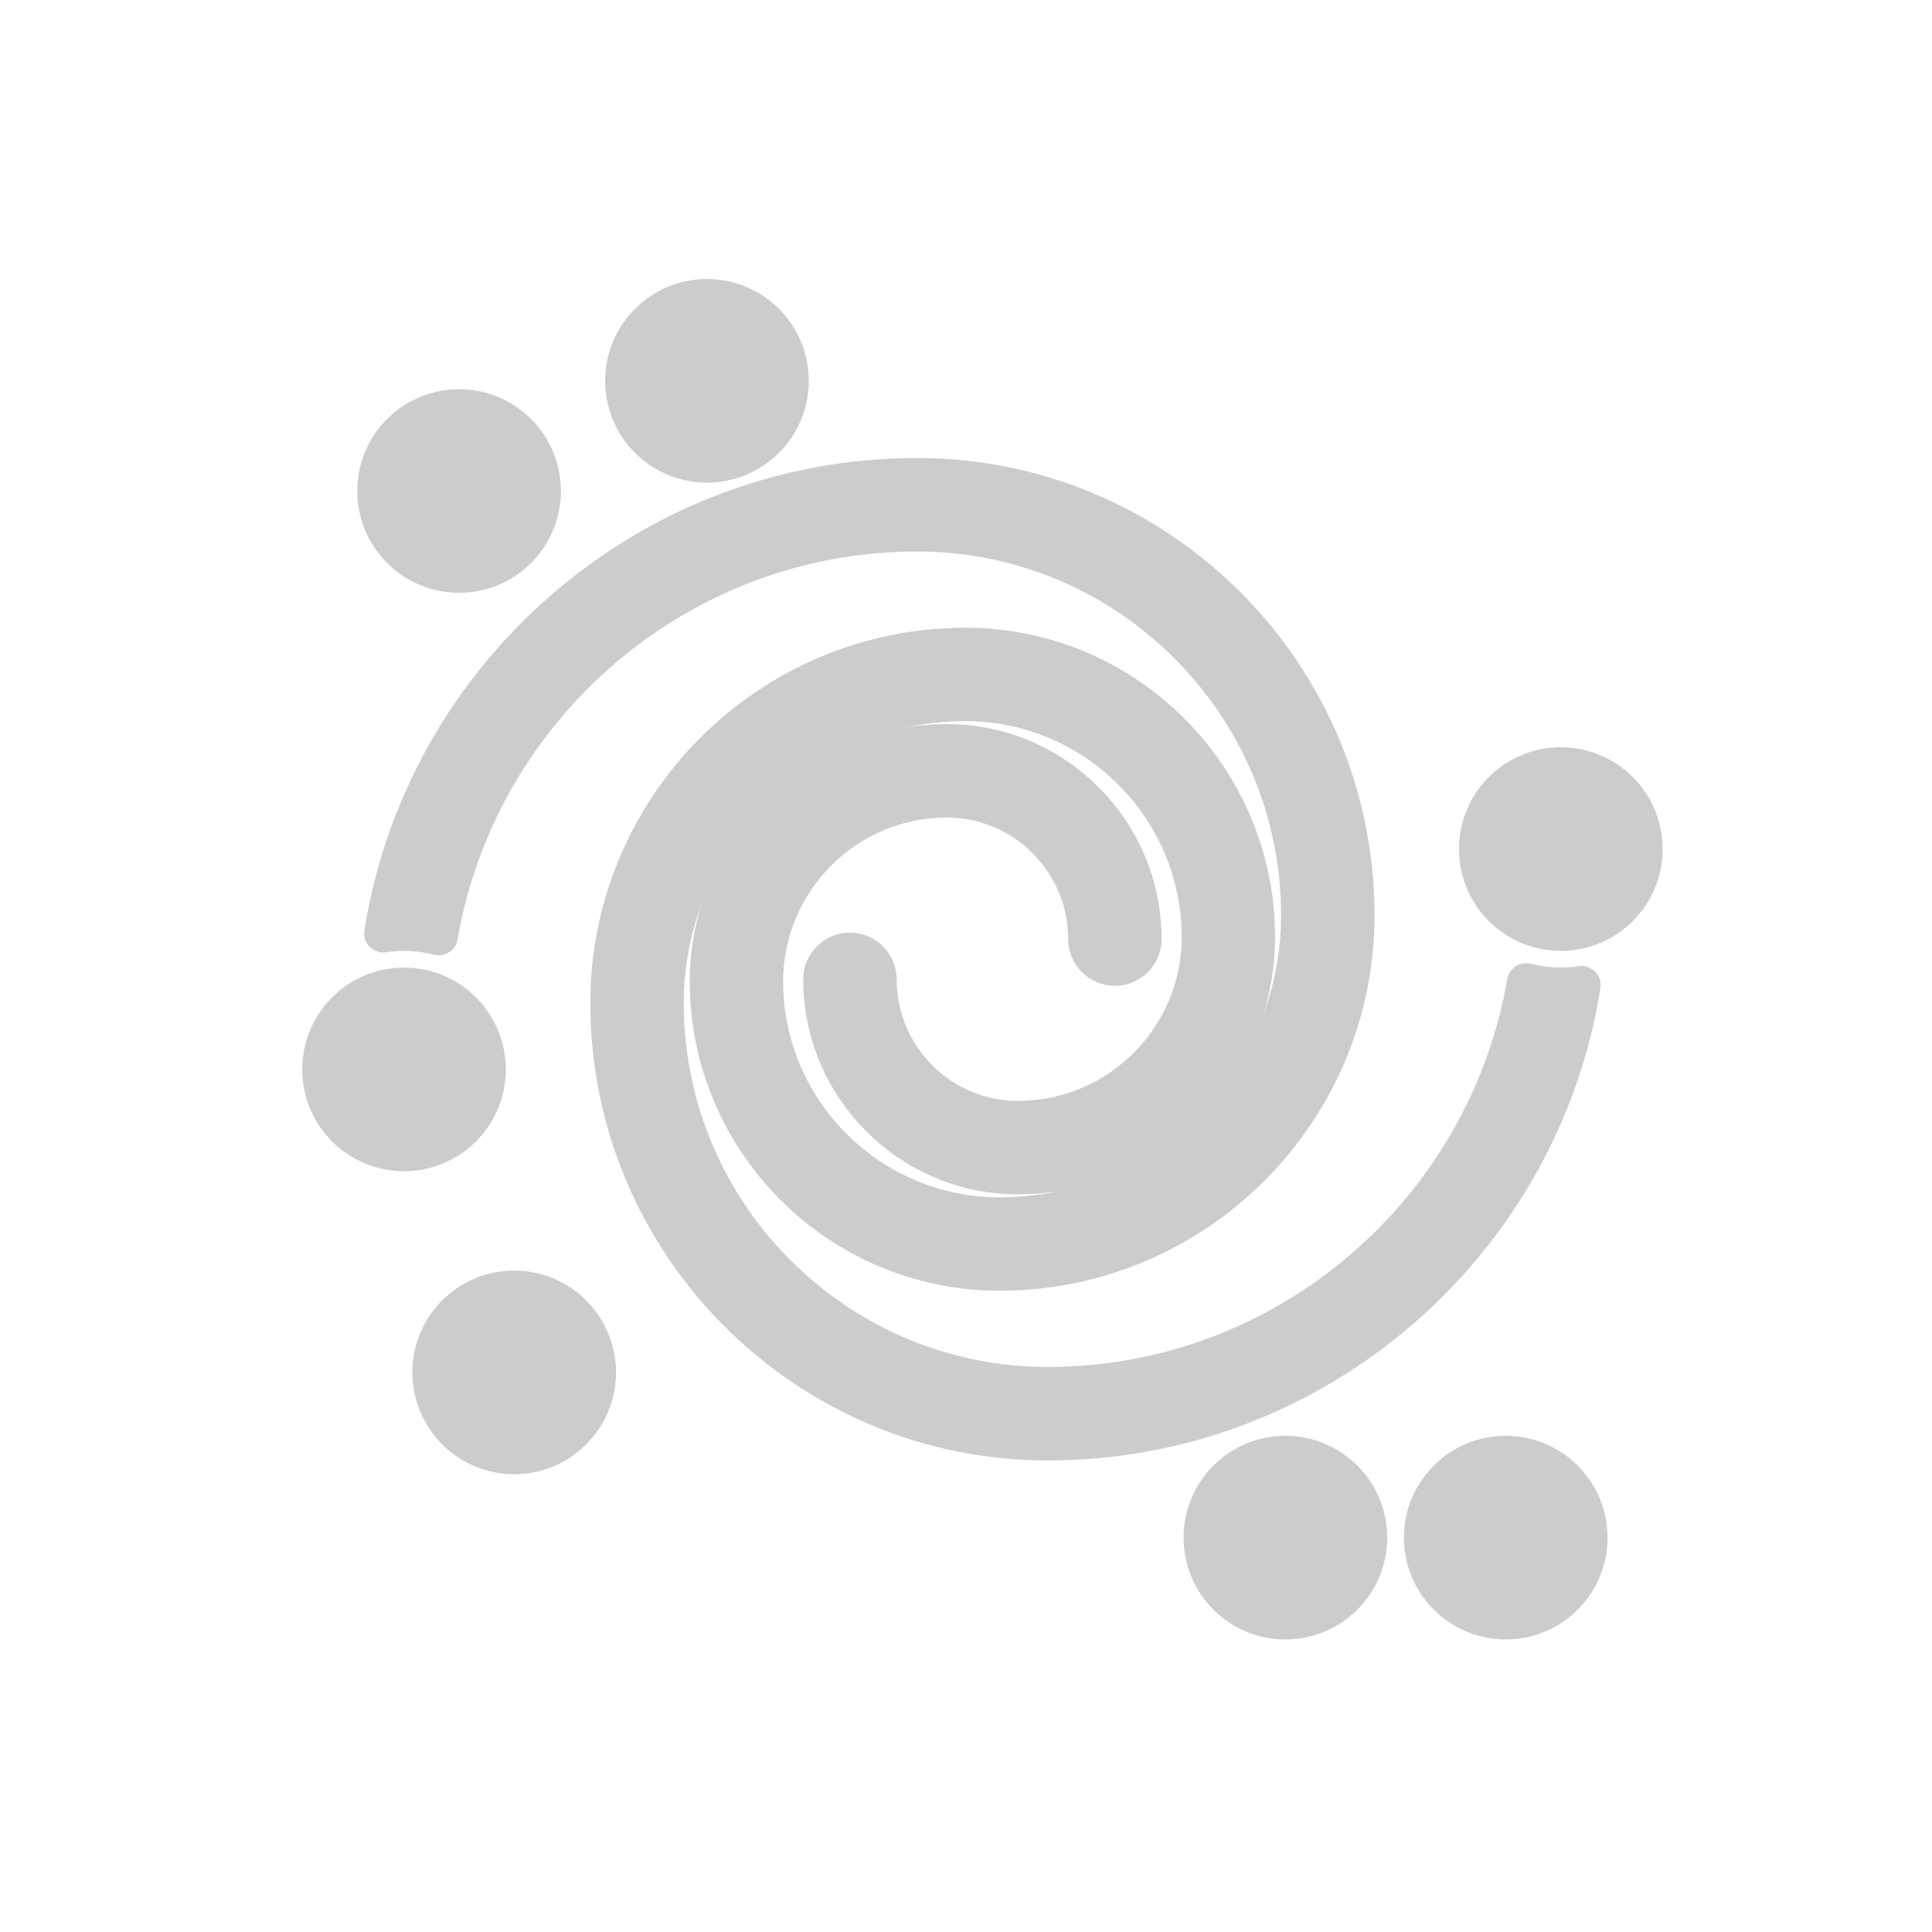
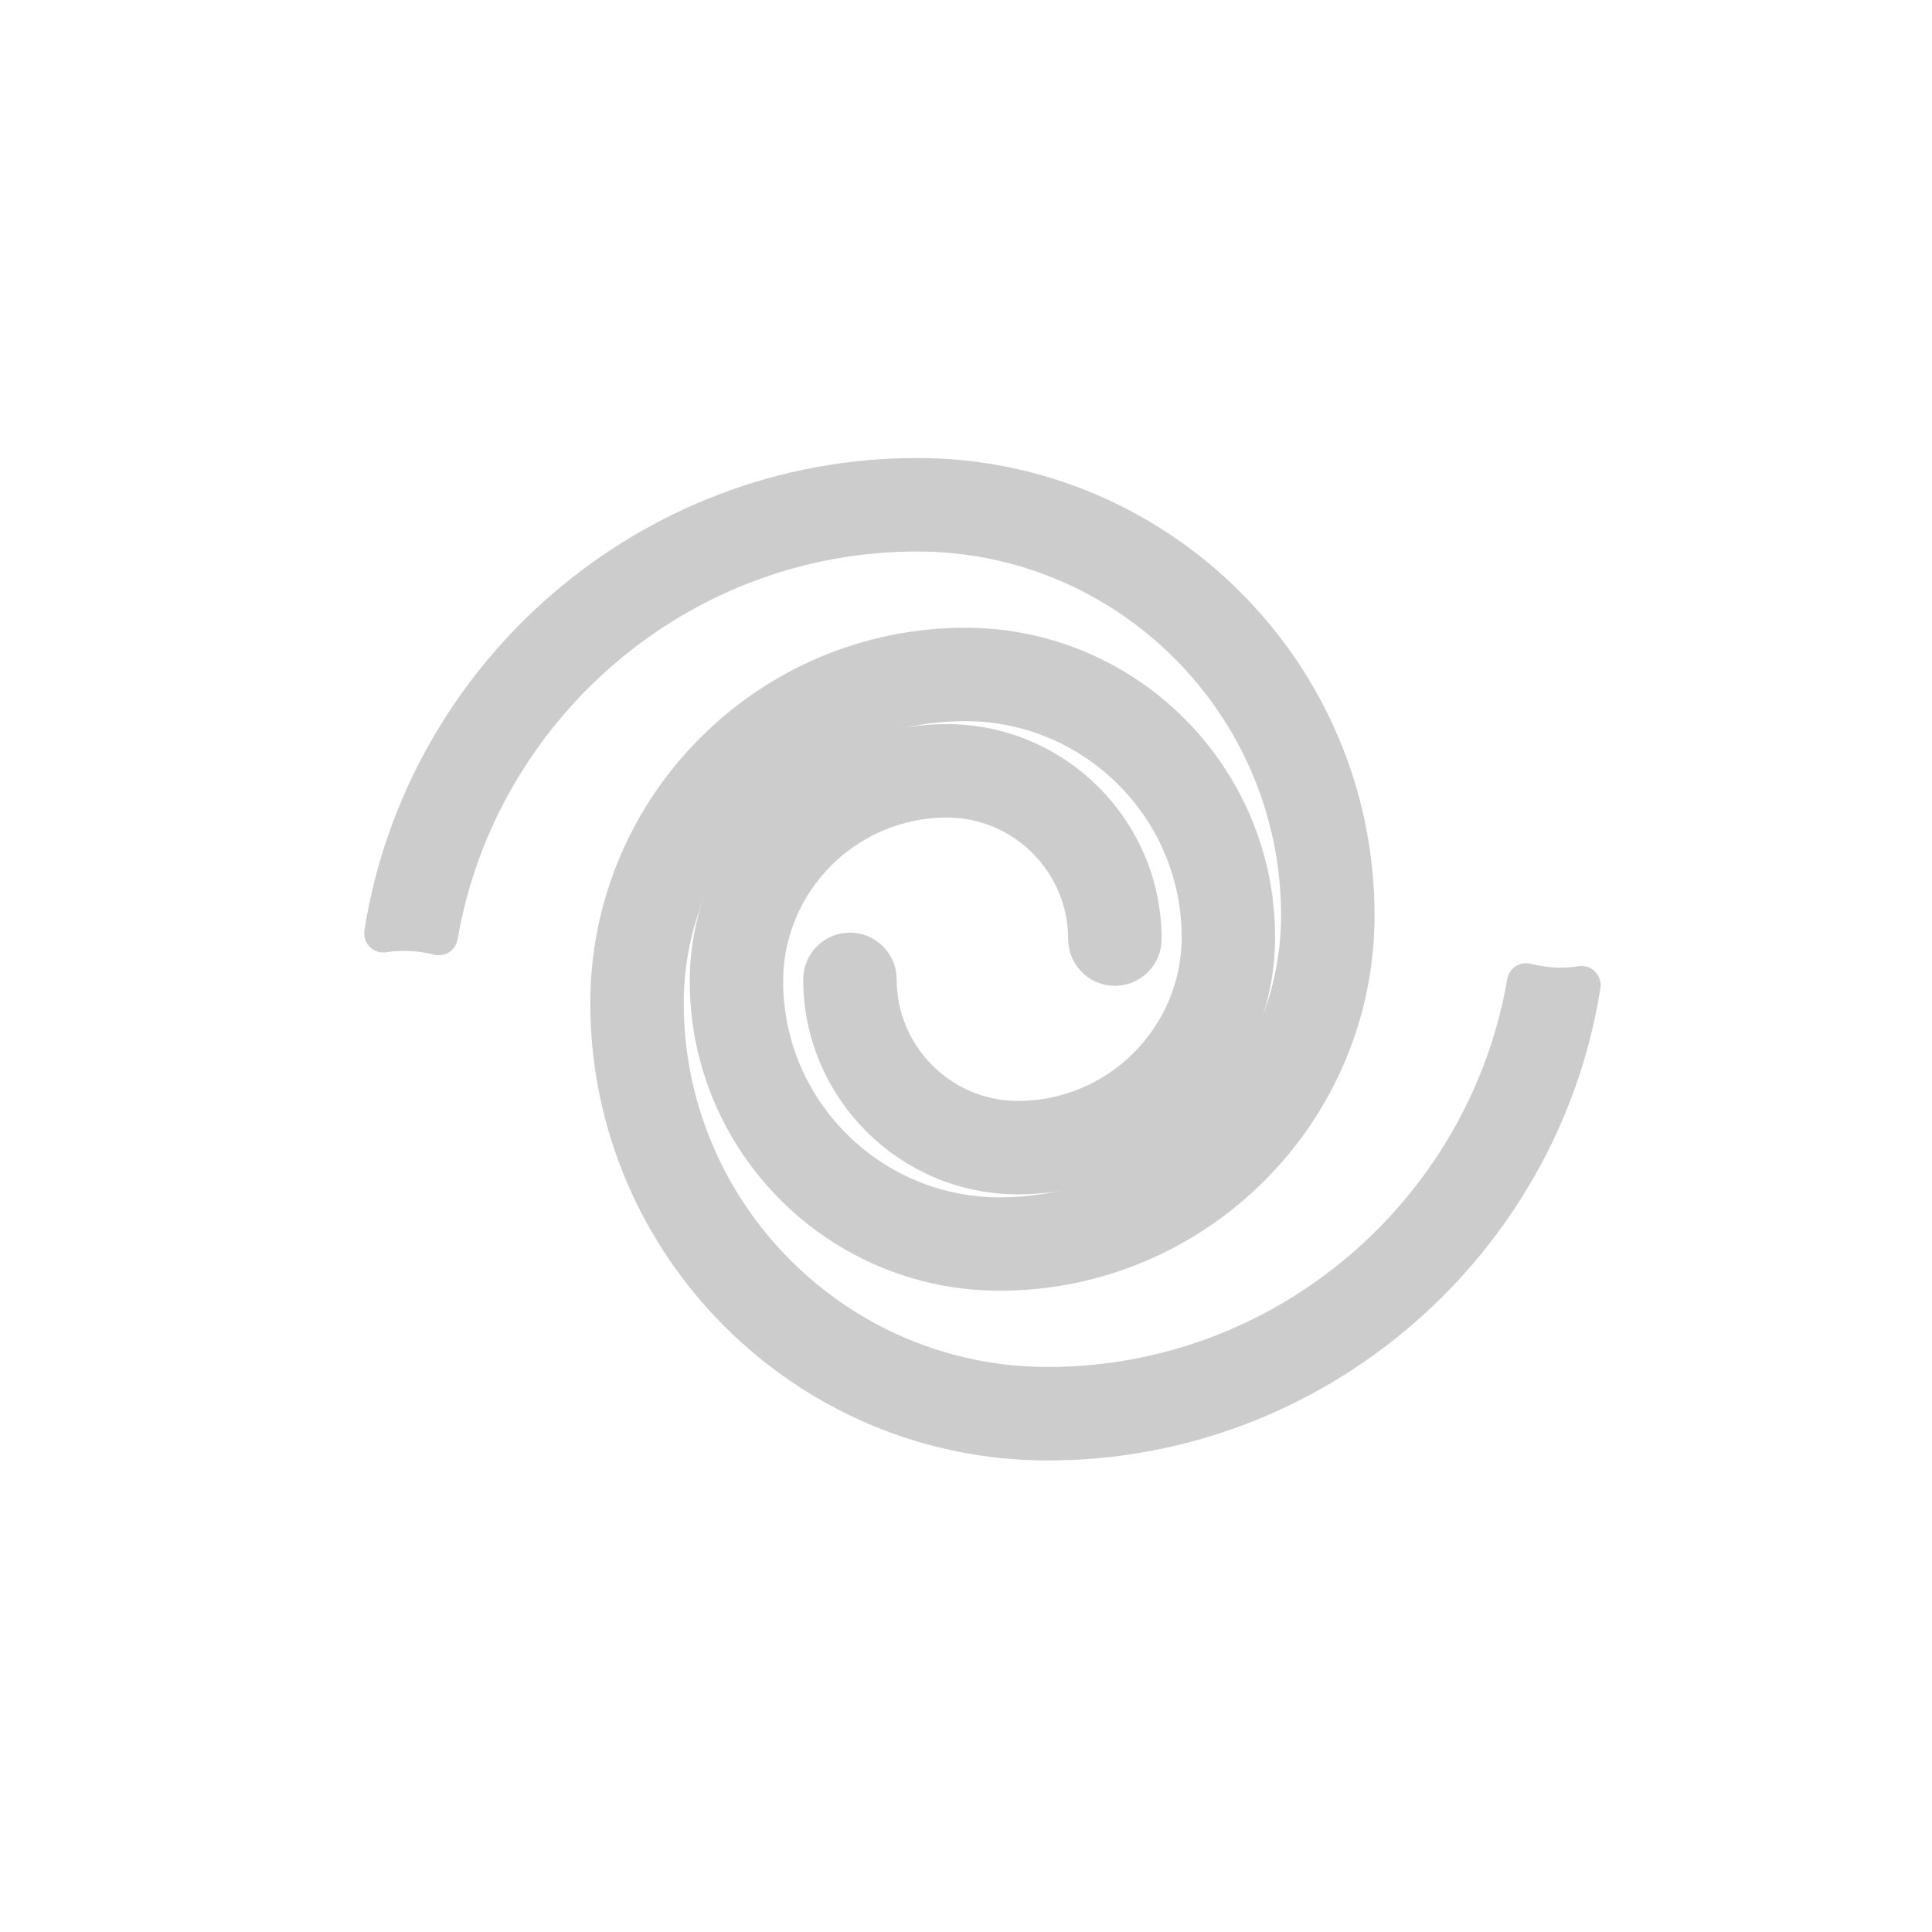
<svg xmlns="http://www.w3.org/2000/svg" width="1000" height="1000" version="1.1" viewBox="0 0 750 750" id="svg22">
  <defs id="defs26" />
  <g id="g20" transform="matrix(1.139484,0,0,1.139484,-50.36823,-56.36823)" style="stroke:#cccccc;stroke-opacity:1;stroke-width:8.776;stroke-miterlimit:4;stroke-dasharray:none;fill:#cccccc;fill-opacity:1;stroke-linejoin:round">
    <path d="m 564.124,384.141 c -13.416,77.976 -81.542,137.56 -162.989,137.56 -71.971,0 -130.522,-58.555 -130.522,-130.522 0,-56.581 45.979,-102.561 102.467,-102.561 44.196,0 80.227,35.939 80.227,80.135 0,34.342 -27.961,62.307 -62.307,62.307 -26.368,0 -47.855,-21.487 -47.855,-47.948 0,-5.159 -4.221,-9.385 -9.385,-9.385 -5.159,0 -9.385,4.221 -9.385,9.385 0,36.784 29.935,66.719 66.621,66.719 44.665,0 81.073,-36.408 81.073,-81.073 0,-54.519 -44.382,-98.9 -98.994,-98.9 -66.811,0 -121.238,54.426 -121.238,121.333 0,82.295 66.997,149.294 149.294,149.294 91.397,0 167.971,-67.466 181.844,-155.393 -2.243,0.367 -4.588,0.553 -7.031,0.553 -4.036,0 -8.071,-0.562 -11.823,-1.5 z" id="path2" style="fill:#cccccc;fill-opacity:1;stroke:#cccccc;stroke-width:13.066;stroke-linejoin:round;stroke-miterlimit:4;stroke-dasharray:none;stroke-opacity:1" />
    <path d="M 193.659,368.377 C 207.075,290.401 275.202,230.817 356.649,230.817 c 71.971,0 130.522,58.555 130.522,130.522 0,56.581 -45.979,102.561 -102.467,102.561 -44.196,0 -80.227,-35.939 -80.227,-80.135 0,-34.342 27.961,-62.307 62.307,-62.307 26.368,0 47.855,21.487 47.855,47.948 0,5.159 4.221,9.385 9.385,9.385 5.159,0 9.385,-4.221 9.385,-9.385 0,-36.784 -29.935,-66.719 -66.621,-66.719 -44.665,0 -81.073,36.408 -81.073,81.073 0,54.519 44.382,98.9 98.994,98.9 66.811,0 121.238,-54.426 121.238,-121.333 0,-82.295 -66.997,-149.294 -149.294,-149.294 -91.397,0 -167.971,67.466 -181.844,155.393 2.248,-0.367 4.593,-0.553 7.036,-0.553 4.031,0 8.066,0.562 11.819,1.5 z" id="path4" style="fill:#cccccc;fill-opacity:1;stroke:#cccccc;stroke-width:13.066;stroke-linejoin:round;stroke-miterlimit:4;stroke-dasharray:none;stroke-opacity:1" />
-     <path d="m 228.754,216.741 c 0,15.548 -12.604,28.152 -28.152,28.152 -15.548,0 -28.152,-12.604 -28.152,-28.152 0,-15.548 12.604,-28.152 28.152,-28.152 15.548,0 28.152,12.604 28.152,28.152" id="path6" style="fill:#cccccc;fill-opacity:1;stroke:#cccccc;stroke-width:13.066;stroke-linejoin:round;stroke-miterlimit:4;stroke-dasharray:none;stroke-opacity:1" />
-     <path d="m 510.258,573.309 c 0,15.548 -12.604,28.152 -28.152,28.152 -15.548,0 -28.152,-12.604 -28.152,-28.152 0,-15.548 12.604,-28.152 28.152,-28.152 15.548,0 28.152,12.604 28.152,28.152" id="path8" style="fill:#cccccc;fill-opacity:1;stroke:#cccccc;stroke-width:13.066;stroke-linejoin:round;stroke-miterlimit:4;stroke-dasharray:none;stroke-opacity:1" />
-     <path d="m 313.209,179.209 c 0,15.543 -12.604,28.147 -28.152,28.147 -15.548,0 -28.152,-12.604 -28.152,-28.147 0,-15.548 12.604,-28.152 28.152,-28.152 15.548,0 28.152,12.604 28.152,28.152" id="path10" style="fill:#cccccc;fill-opacity:1;stroke:#cccccc;stroke-width:13.066;stroke-linejoin:round;stroke-miterlimit:4;stroke-dasharray:none;stroke-opacity:1" />
-     <path d="m 585.333,573.309 c 0,15.548 -12.604,28.152 -28.152,28.152 -15.548,0 -28.152,-12.604 -28.152,-28.152 0,-15.548 12.604,-28.152 28.152,-28.152 15.548,0 28.152,12.604 28.152,28.152" id="path12" style="fill:#cccccc;fill-opacity:1;stroke:#cccccc;stroke-width:13.066;stroke-linejoin:round;stroke-miterlimit:4;stroke-dasharray:none;stroke-opacity:1" />
-     <path d="m 247.525,517.017 c 0,15.543 -12.604,28.147 -28.152,28.147 -15.548,0 -28.152,-12.604 -28.152,-28.147 0,-15.548 12.604,-28.152 28.152,-28.152 15.548,0 28.152,12.604 28.152,28.152" id="path14" style="fill:#cccccc;fill-opacity:1;stroke:#cccccc;stroke-width:13.066;stroke-linejoin:round;stroke-miterlimit:4;stroke-dasharray:none;stroke-opacity:1" />
-     <path d="m 604.093,338.727 c 0,15.548 -12.604,28.152 -28.152,28.152 -15.548,0 -28.152,-12.604 -28.152,-28.152 0,-15.548 12.604,-28.152 28.152,-28.152 15.548,0 28.152,12.604 28.152,28.152" id="path16" style="fill:#cccccc;fill-opacity:1;stroke:#cccccc;stroke-width:13.066;stroke-linejoin:round;stroke-miterlimit:4;stroke-dasharray:none;stroke-opacity:1" />
-     <path d="m 209.994,413.791 c 0,15.548 -12.604,28.152 -28.147,28.152 -15.548,0 -28.152,-12.604 -28.152,-28.152 0,-15.548 12.604,-28.152 28.152,-28.152 15.543,0 28.147,12.604 28.147,28.152" id="path18" style="fill:#cccccc;fill-opacity:1;stroke:#cccccc;stroke-width:13.066;stroke-linejoin:round;stroke-miterlimit:4;stroke-dasharray:none;stroke-opacity:1" />
  </g>
</svg>
